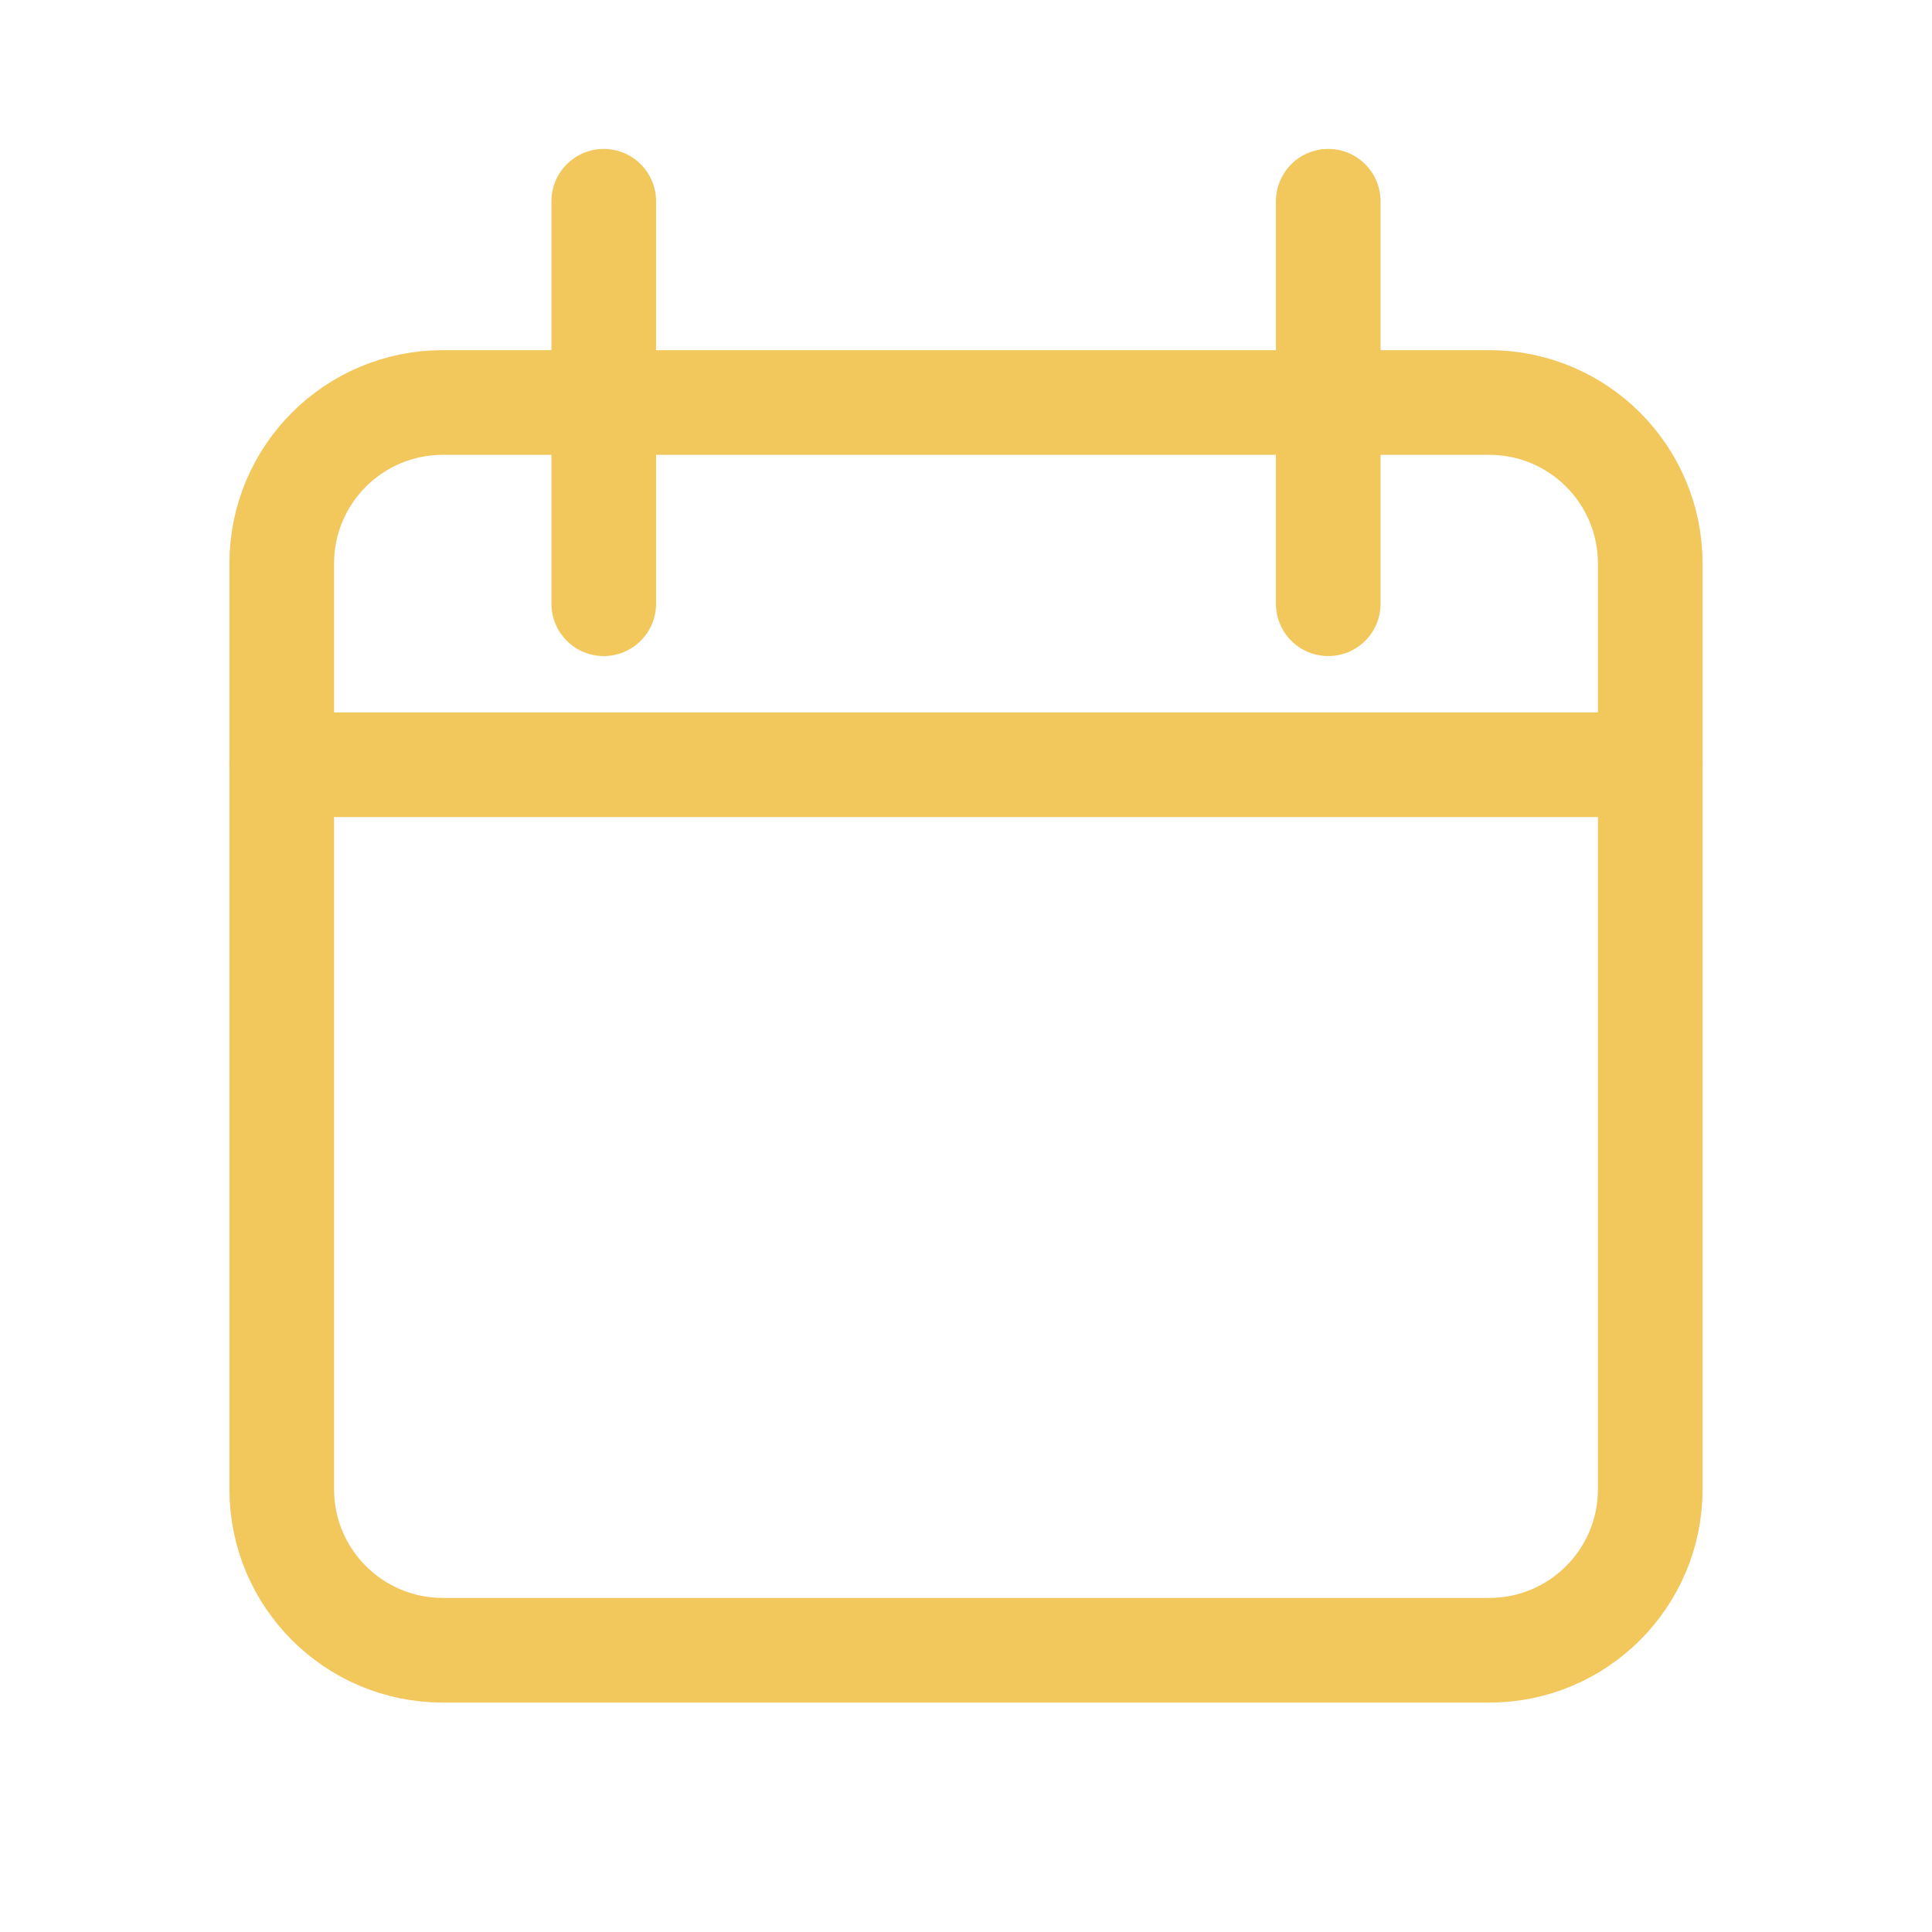
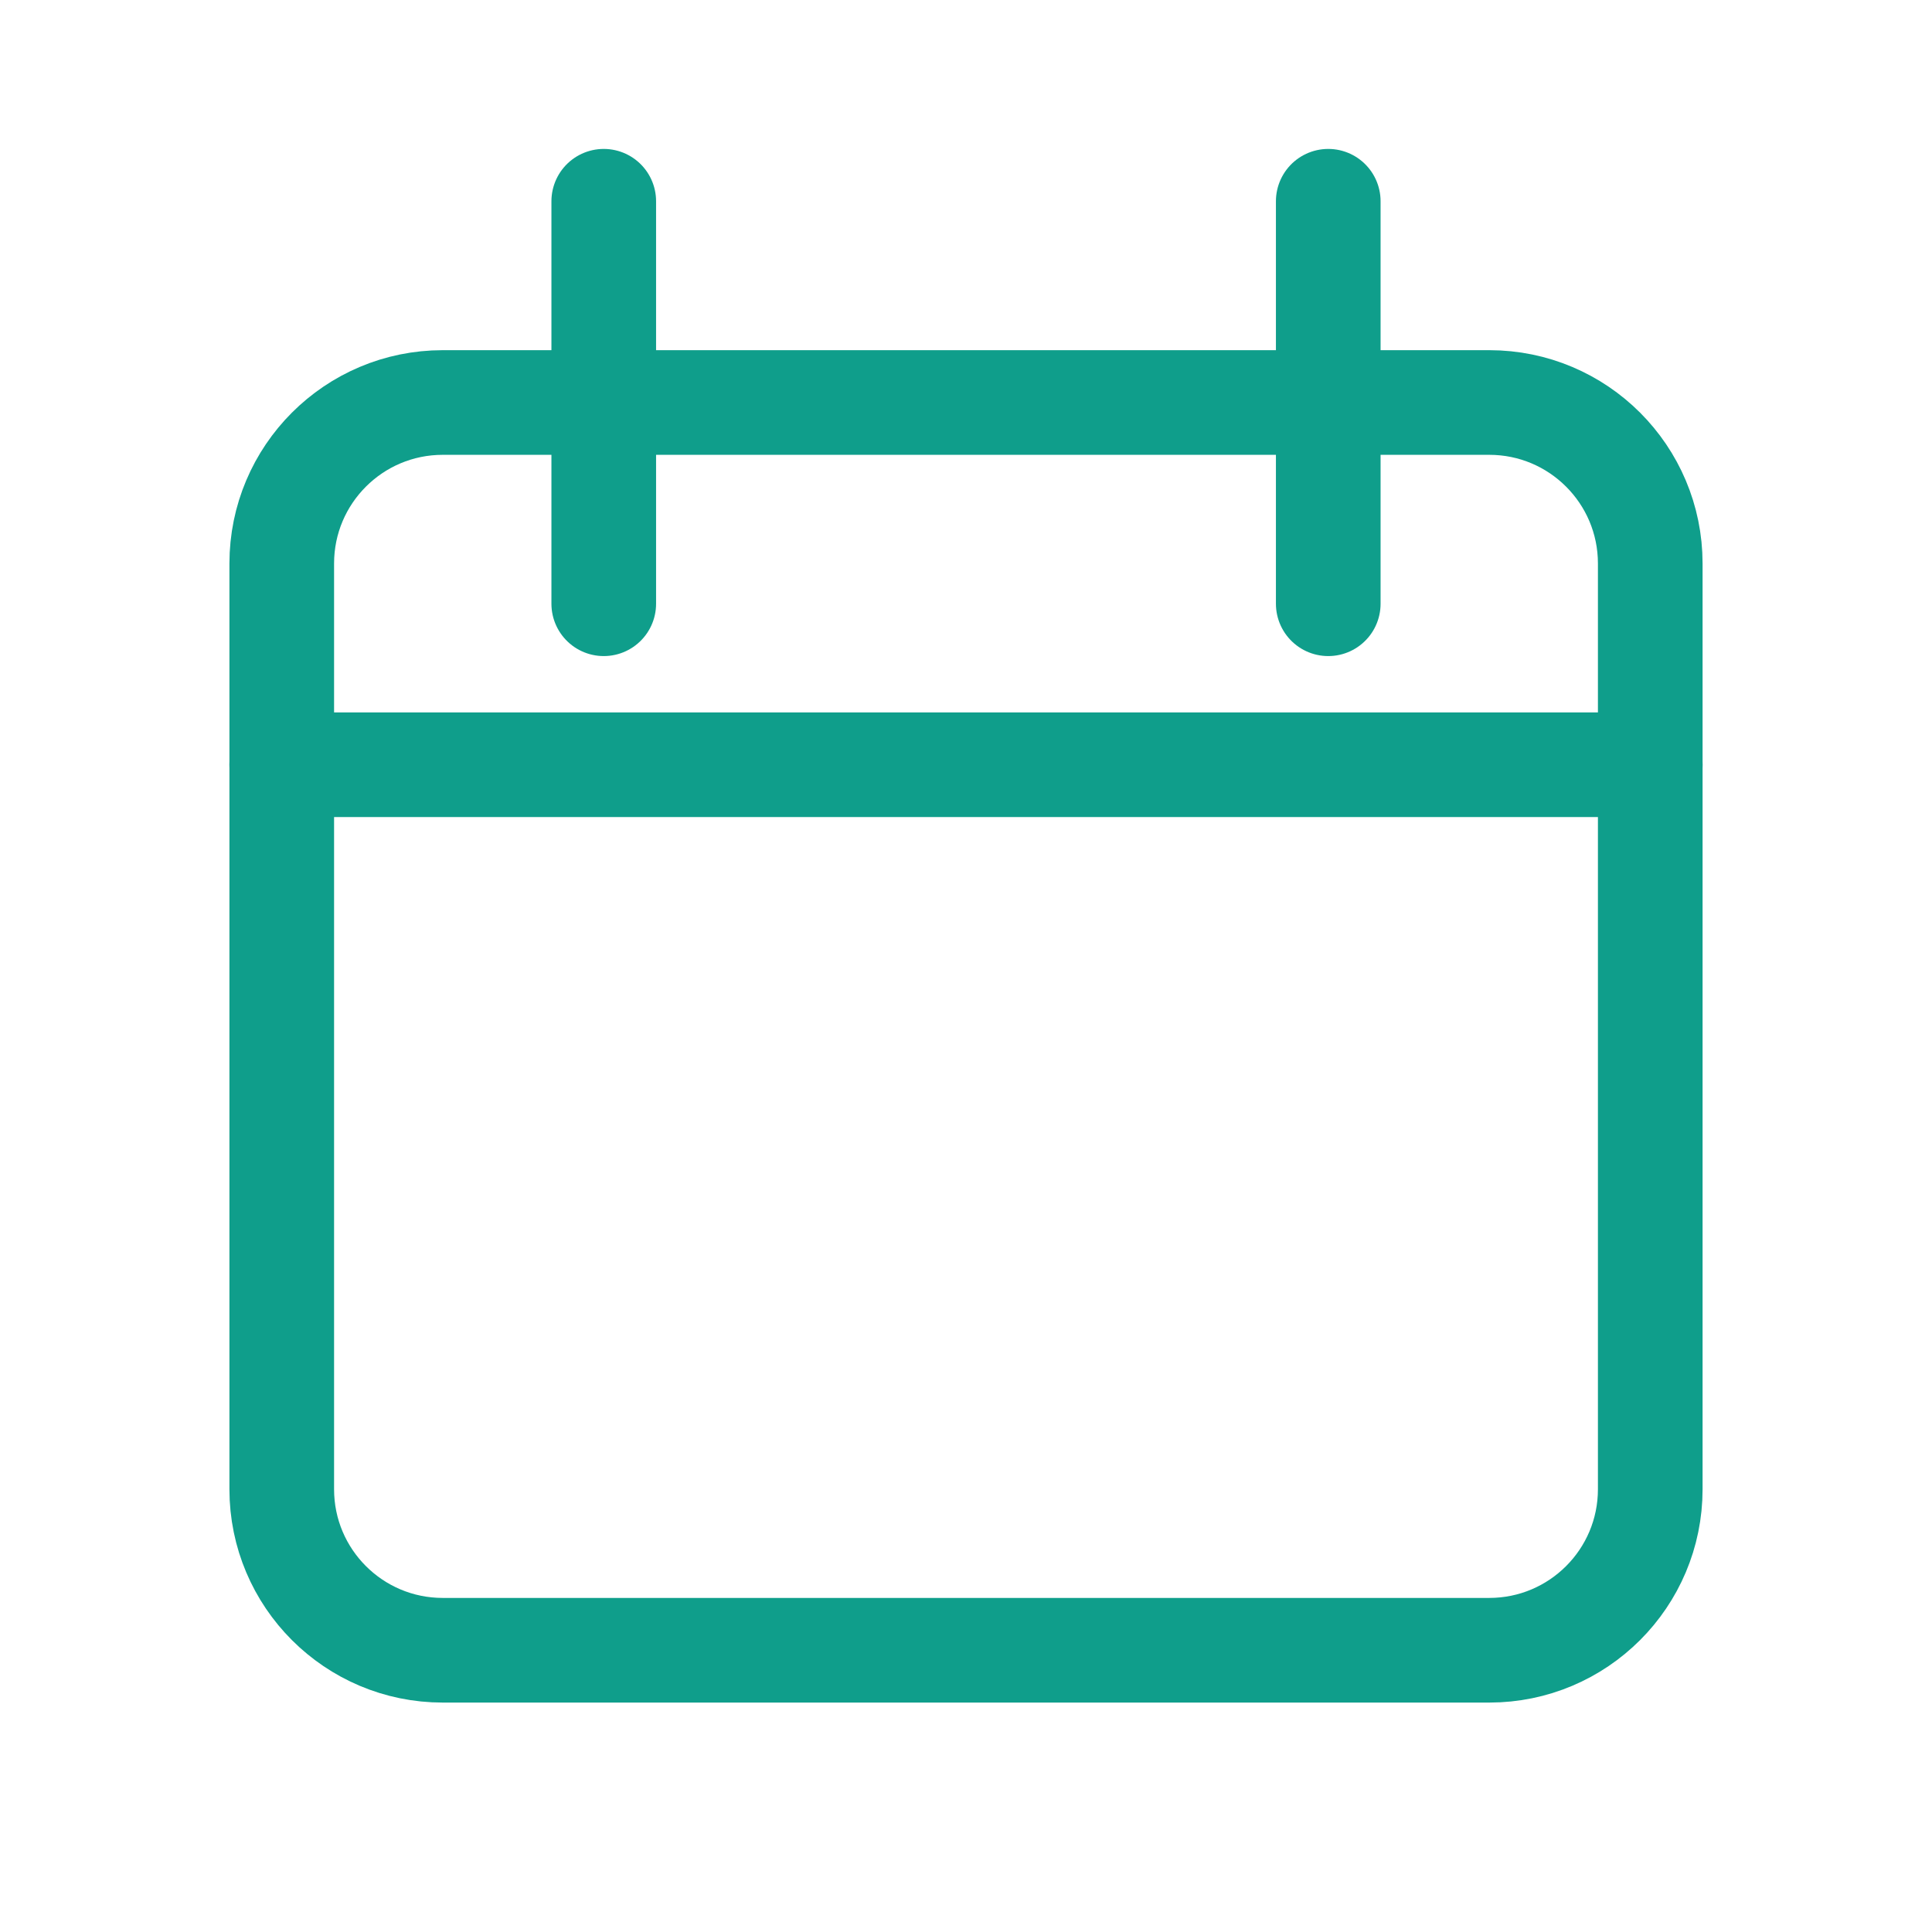
<svg xmlns="http://www.w3.org/2000/svg" width="48" height="48" viewBox="0 0 48 48">
  <defs />
-   <g fill="none" stroke="#F2C75C" stroke-width="2.6" stroke-linecap="round" stroke-linejoin="round">
+   <g fill="none" stroke="#0F9E8B" stroke-width="2.6" stroke-linecap="round" stroke-linejoin="round">
    <rect x="7" y="10" width="34" height="31" rx="4" />
    <path d="M15 5v10 M33 5v10 M7 19h34" />
  </g>
</svg>
